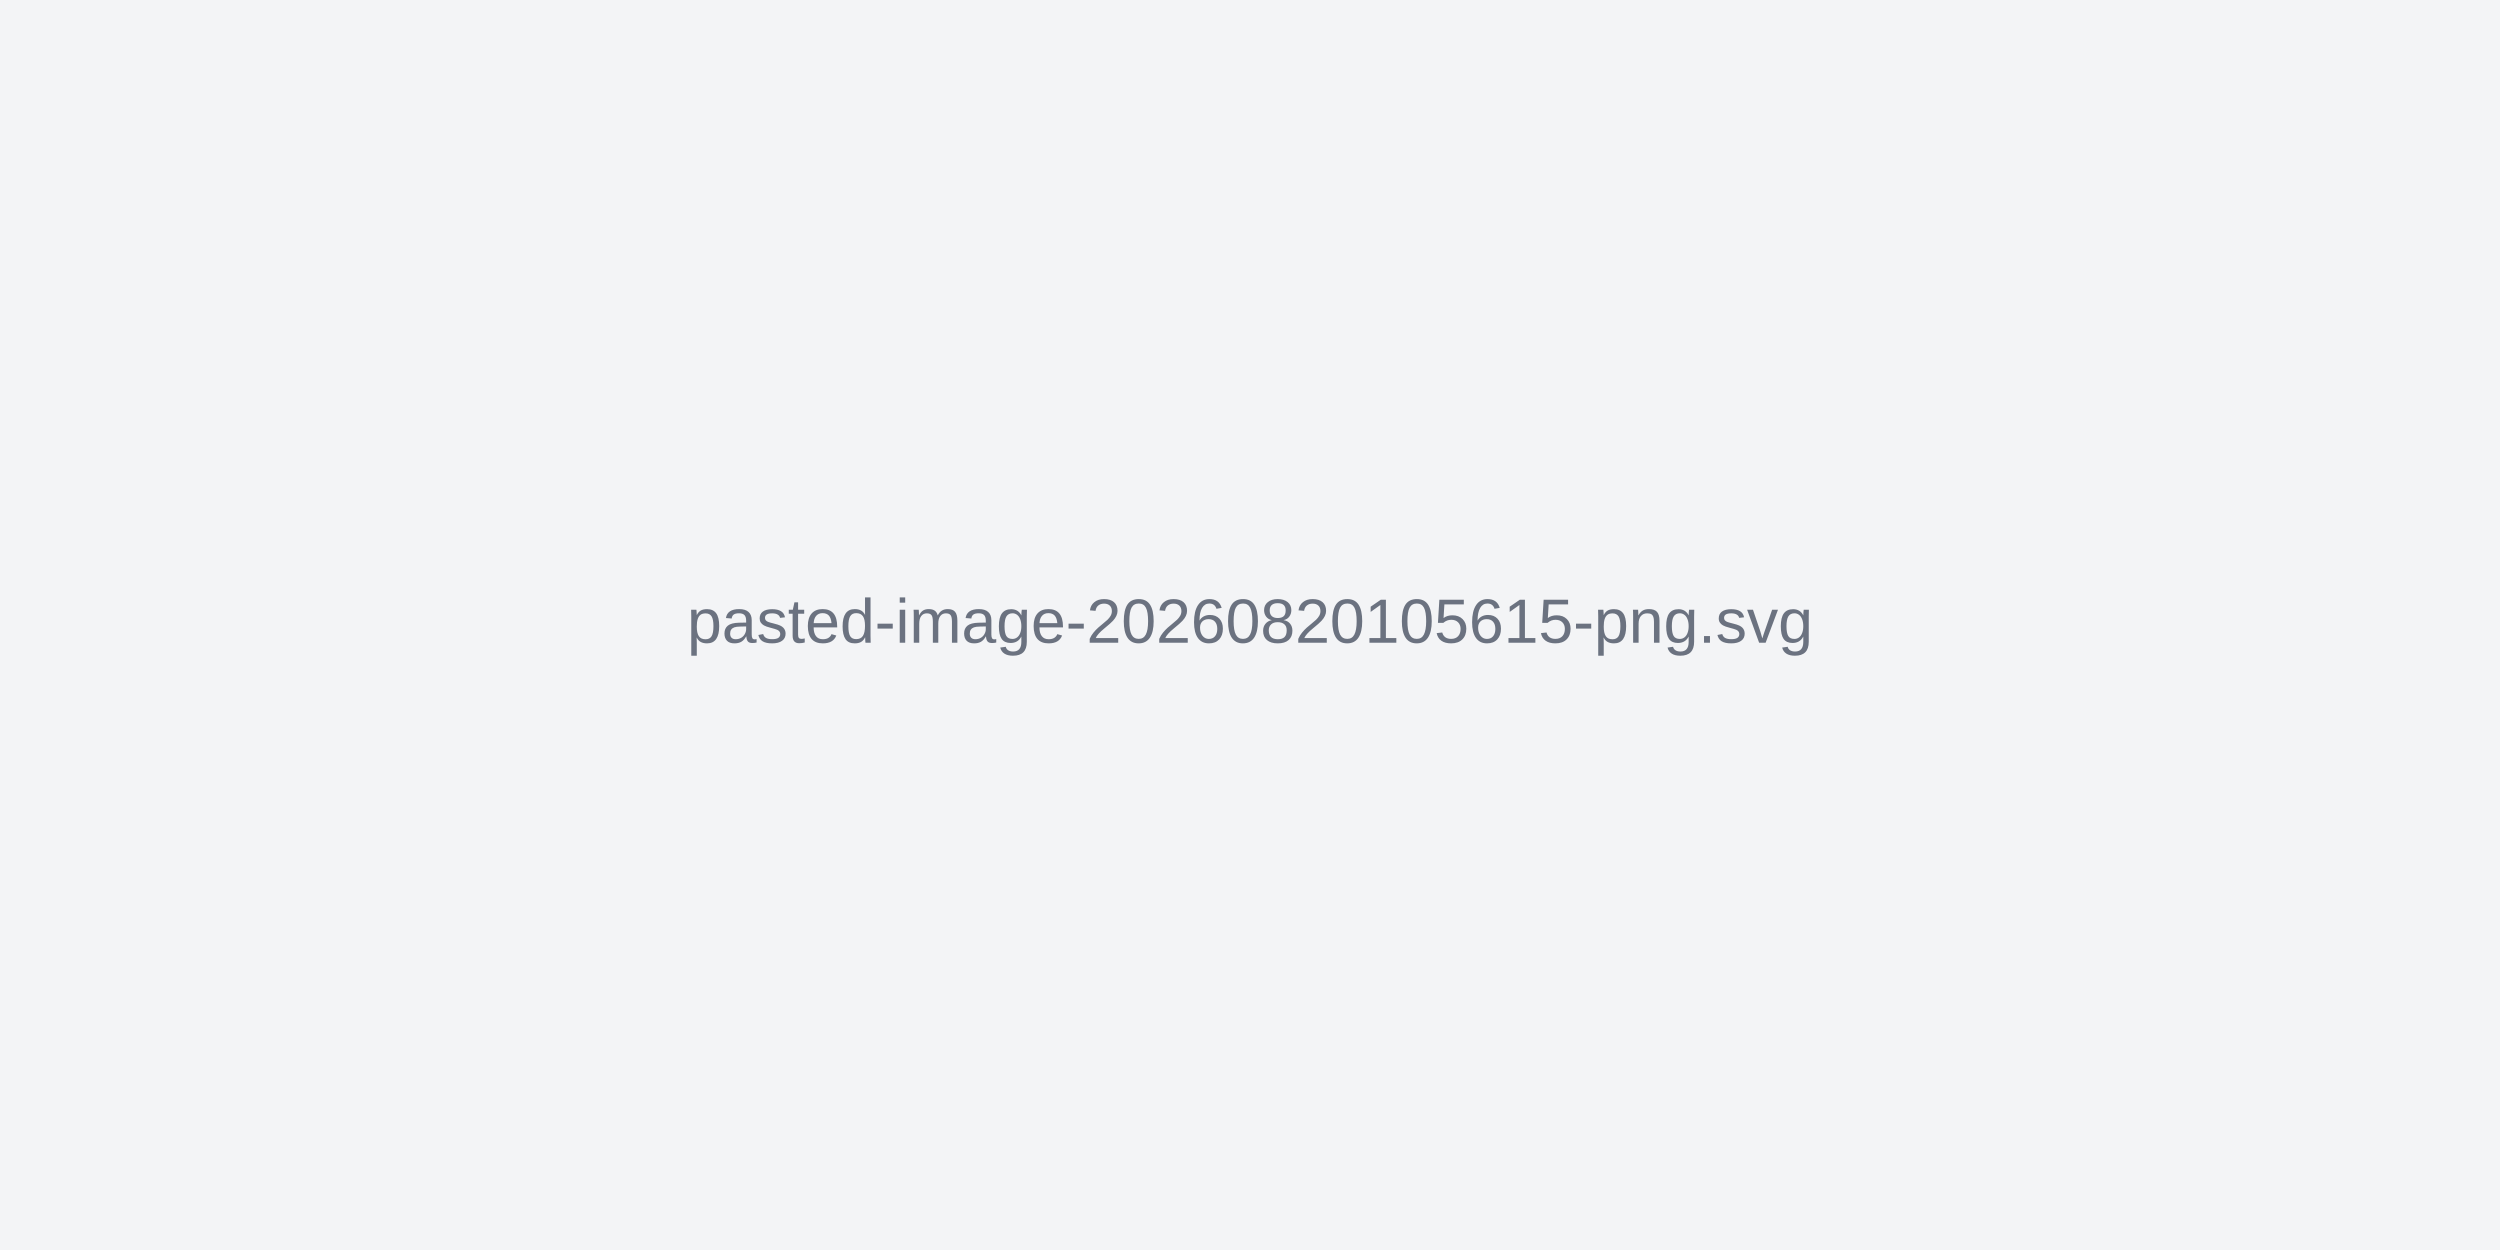
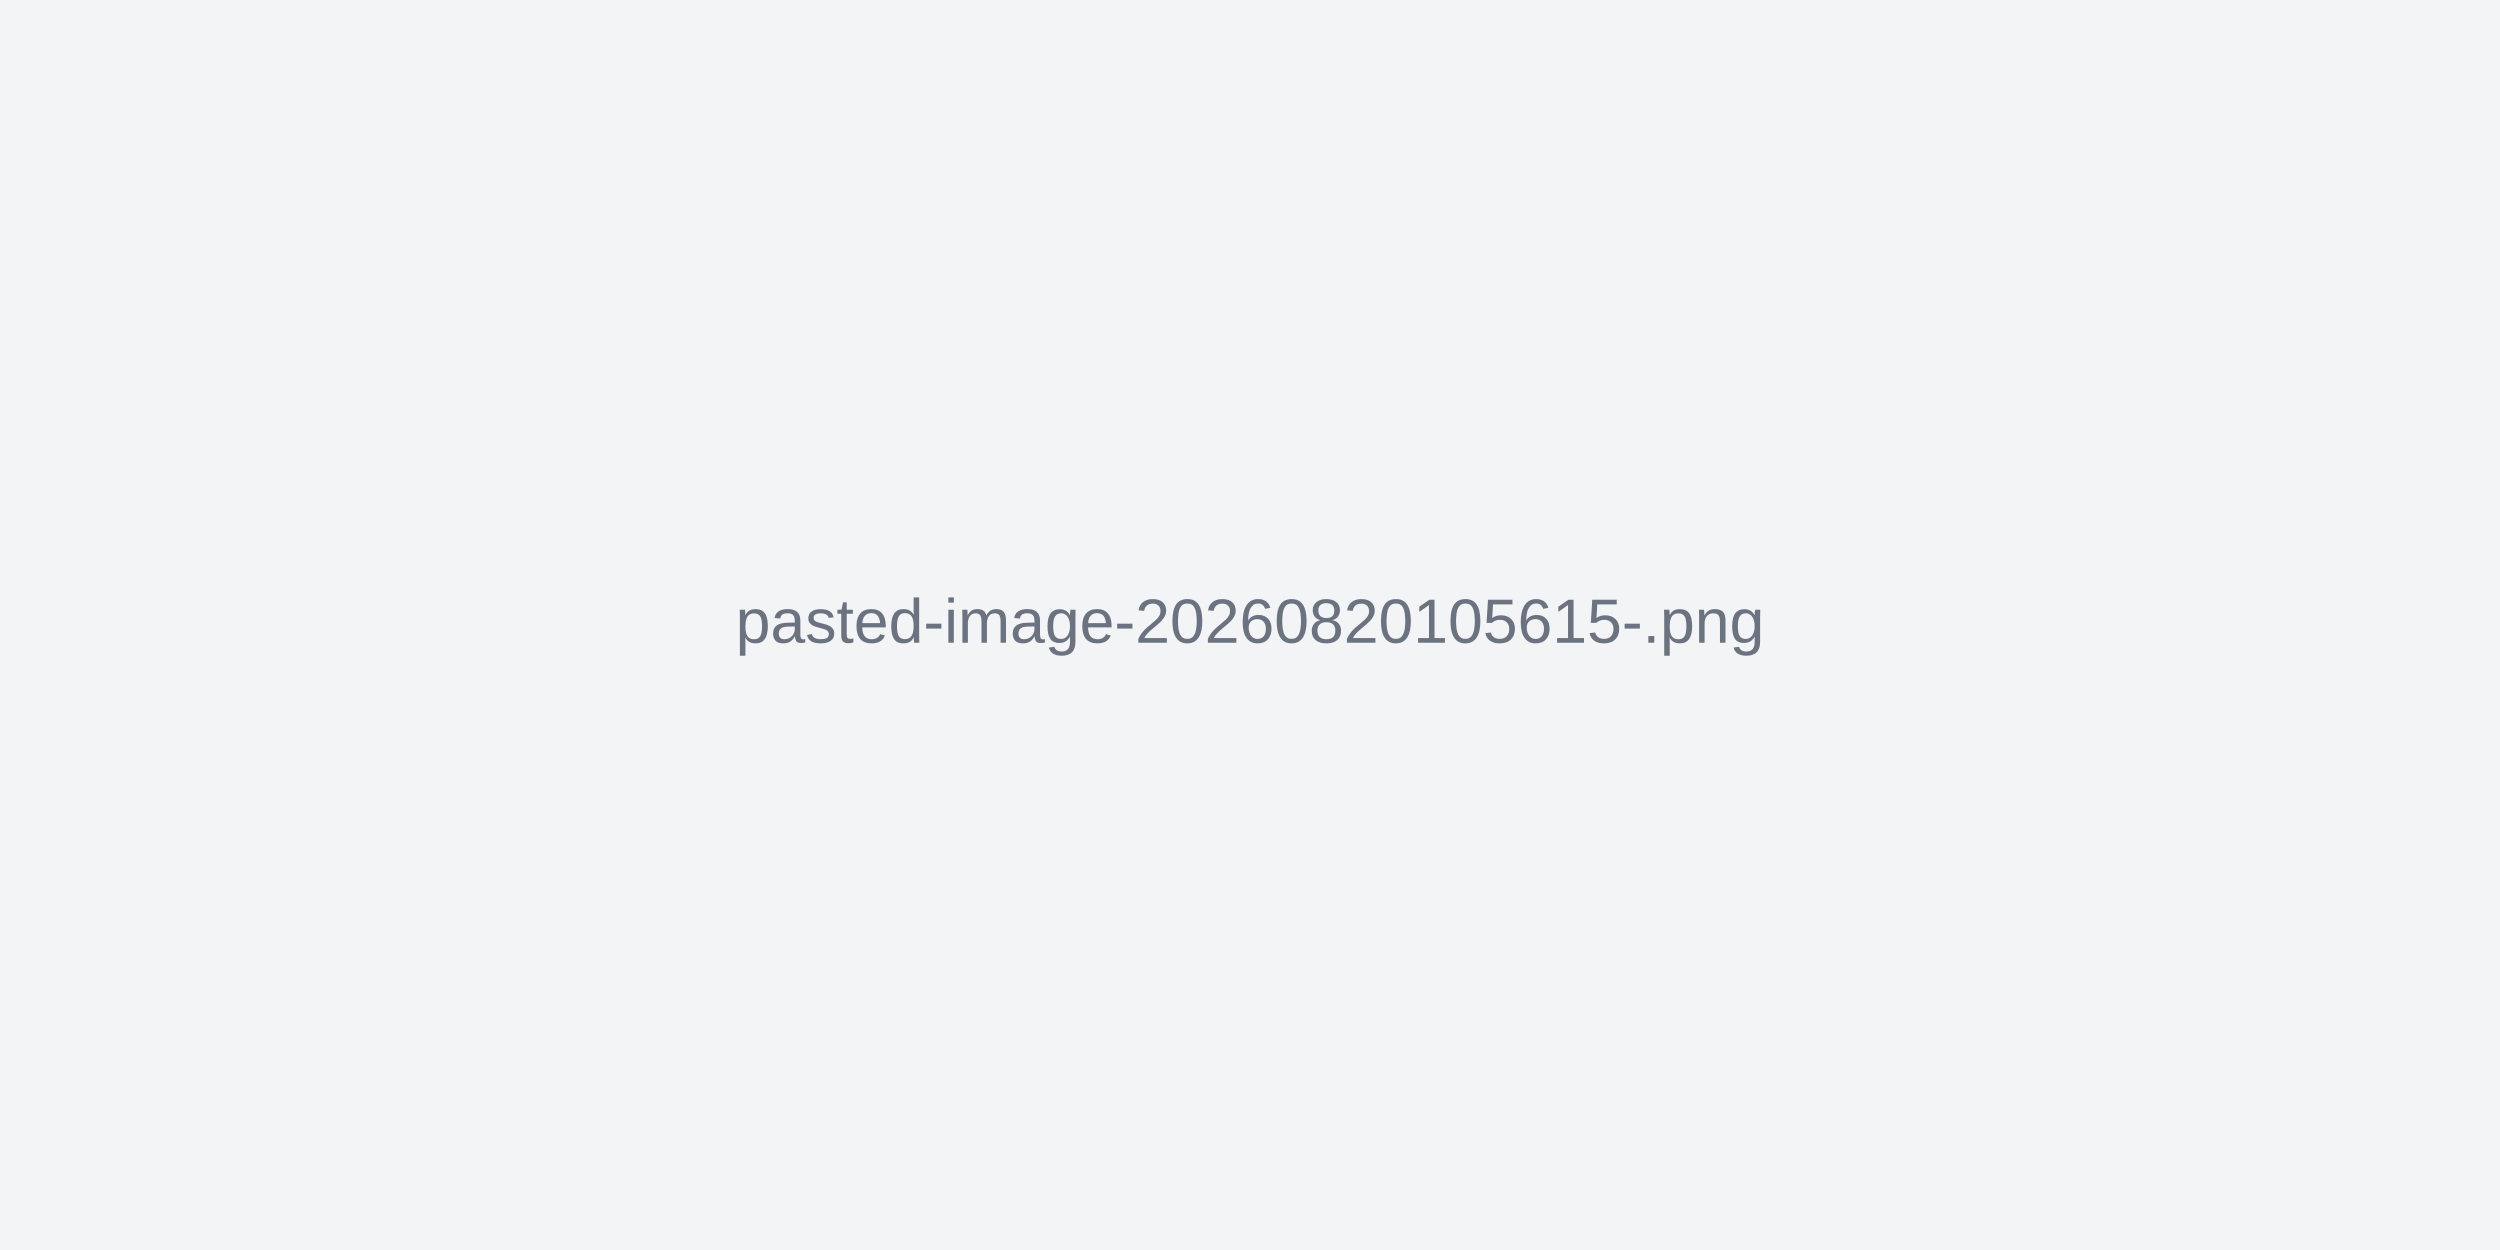
<svg xmlns="http://www.w3.org/2000/svg" width="800" height="400">
  <rect width="100%" height="100%" fill="#f3f4f6" />
-   <text x="50%" y="50%" dominant-baseline="middle" text-anchor="middle" font-family="Arial, Helvetica, sans-serif" font-size="20" fill="#6b7280">pasted-image-20260820105615-png.svg</text>
+   <text x="50%" y="50%" dominant-baseline="middle" text-anchor="middle" font-family="Arial, Helvetica, sans-serif" font-size="20" fill="#6b7280">pasted-image-20260820105615-.png</text>
</svg>
